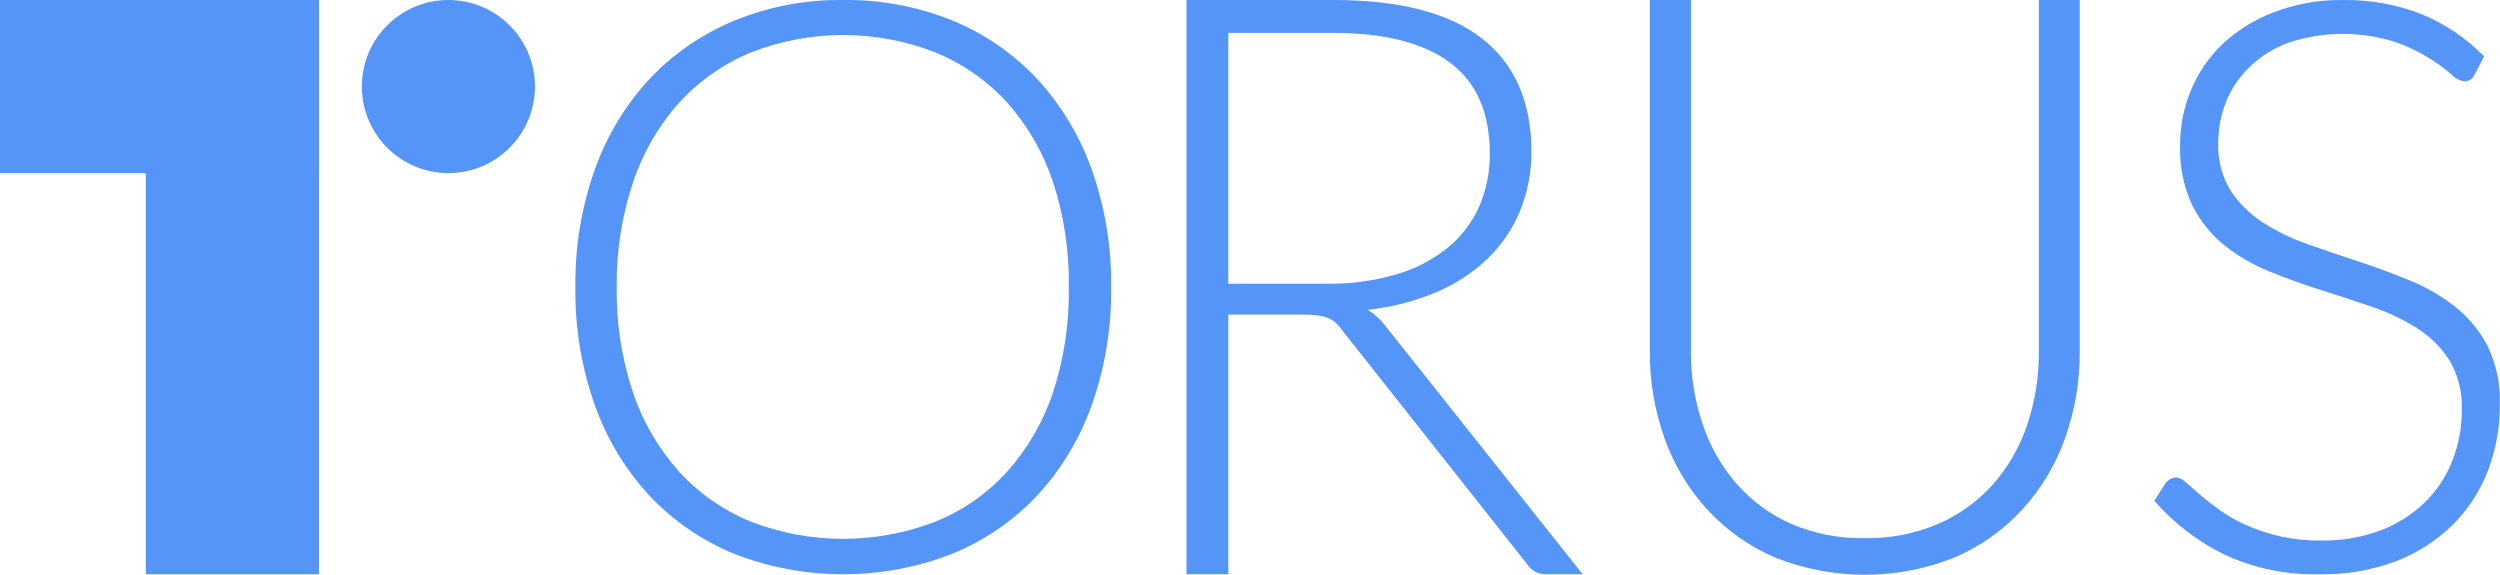
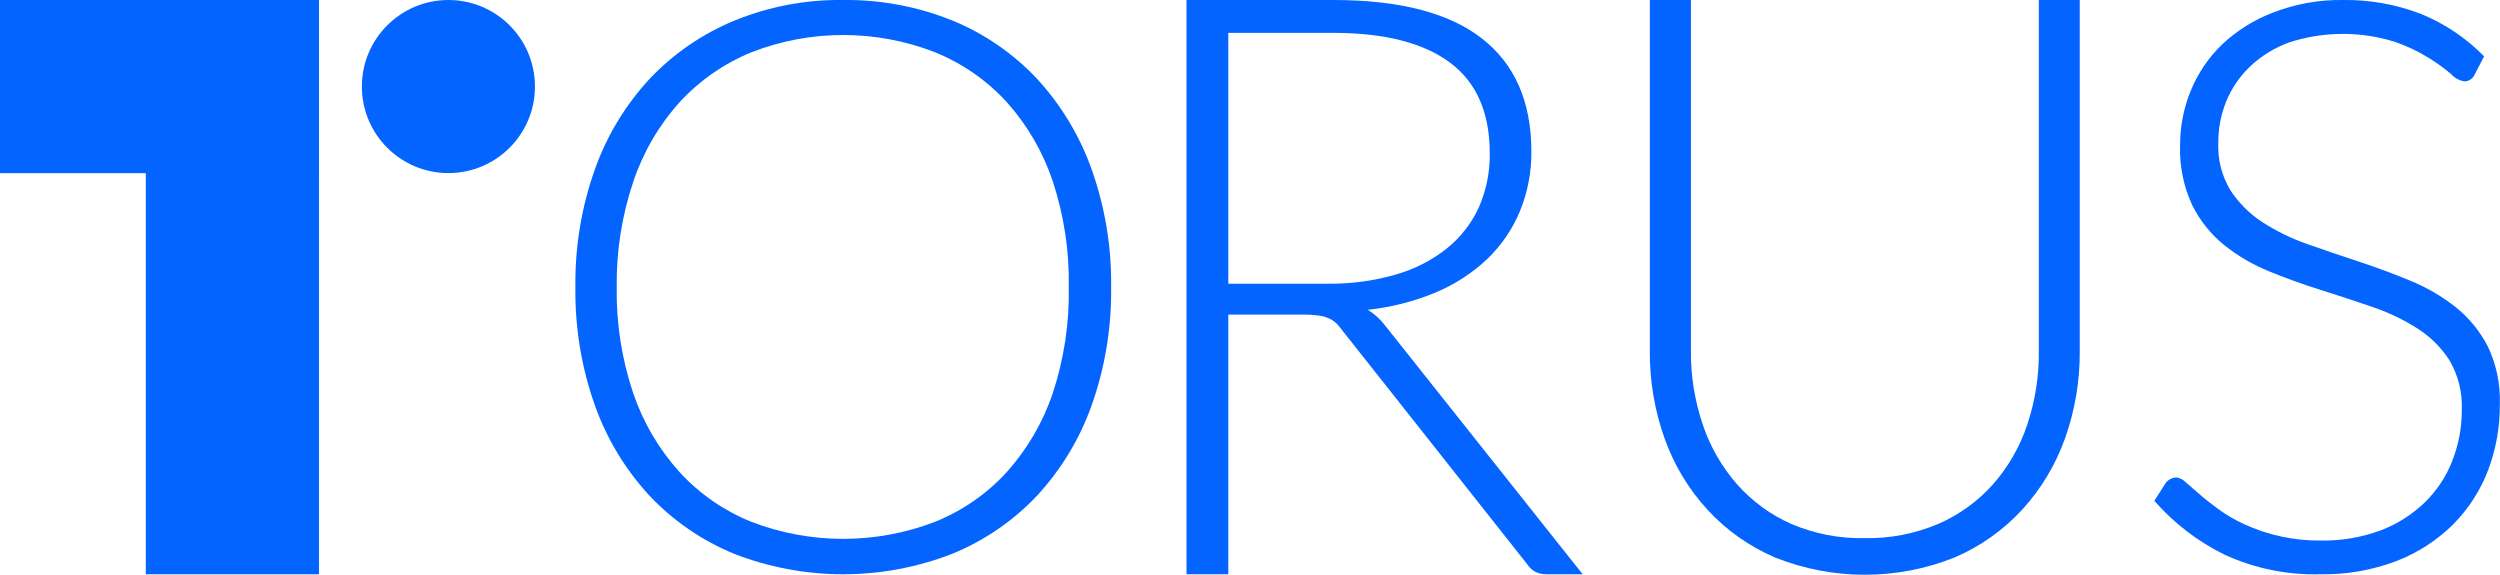
<svg xmlns="http://www.w3.org/2000/svg" viewBox="0 0 313.44 72">
  <defs>
-     <style>.a{fill:#5495F7;}</style>
+     <style>.a{fill:#0364FF;}</style>
  </defs>
  <path class="a" d="M139.31,36a42.64,42.64,0,0,1-2.44,14.81A33,33,0,0,1,130,62.17a30.51,30.51,0,0,1-10.63,7.27,37.7,37.7,0,0,1-27.31,0,30.52,30.52,0,0,1-10.61-7.27,33,33,0,0,1-6.87-11.36A42.64,42.64,0,0,1,72.14,36a42.48,42.48,0,0,1,2.44-14.76A33,33,0,0,1,81.45,9.88,30.84,30.84,0,0,1,92.06,2.59,34.83,34.83,0,0,1,105.7,0a35.41,35.41,0,0,1,13.67,2.56A30.32,30.32,0,0,1,130,9.86a33.19,33.19,0,0,1,6.87,11.38A42.48,42.48,0,0,1,139.31,36ZM134,36a40.28,40.28,0,0,0-2-13.25,28.3,28.3,0,0,0-5.78-9.95,24.83,24.83,0,0,0-9-6.25,31.69,31.69,0,0,0-23,0,25.12,25.12,0,0,0-9,6.25,28.39,28.39,0,0,0-5.83,10A40,40,0,0,0,77.32,36a39.88,39.88,0,0,0,2.06,13.27,28.39,28.39,0,0,0,5.83,9.93,24.82,24.82,0,0,0,9,6.23,32.1,32.1,0,0,0,23,0,24.54,24.54,0,0,0,9-6.23A28.3,28.3,0,0,0,132,49.27,40.15,40.15,0,0,0,134,36Z" />
  <path class="a" d="M198.43,72H194a3.32,3.32,0,0,1-1.45-.28,2.87,2.87,0,0,1-1.09-1l-23.1-29.21a7.42,7.42,0,0,0-.84-1,3.24,3.24,0,0,0-1-.63,4.36,4.36,0,0,0-1.27-.33,13,13,0,0,0-1.81-.11H154V72h-5.24V0h18.42q12.41,0,18.6,4.81T192,18.93a19.32,19.32,0,0,1-1.43,7.53,17.66,17.66,0,0,1-4.09,6,21.6,21.6,0,0,1-6.46,4.2,30.73,30.73,0,0,1-8.53,2.18,8.1,8.1,0,0,1,2.19,2Zm-32-36.43a29.38,29.38,0,0,0,8.57-1.15,18.31,18.31,0,0,0,6.41-3.28,14.17,14.17,0,0,0,4-5.14,16.18,16.18,0,0,0,1.37-6.77q0-7.68-5-11.39T167.19,4.12H154V35.57Z" />
  <path class="a" d="M233.8,67.47A22.54,22.54,0,0,0,243,65.69a19.78,19.78,0,0,0,6.86-4.95,21.73,21.73,0,0,0,4.3-7.47A28.21,28.21,0,0,0,255.62,44V0h5.13V44a31.82,31.82,0,0,1-1.86,11,26.28,26.28,0,0,1-5.36,8.9,24.73,24.73,0,0,1-8.49,6,30.32,30.32,0,0,1-22.48,0,24.63,24.63,0,0,1-8.49-6,26.12,26.12,0,0,1-5.36-8.9,31.82,31.82,0,0,1-1.86-11V0H212V43.94a28.21,28.21,0,0,0,1.48,9.28,22,22,0,0,0,4.28,7.47,19.65,19.65,0,0,0,6.83,5A22.22,22.22,0,0,0,233.8,67.47Z" />
  <path class="a" d="M310.26,9.35a1.4,1.4,0,0,1-1.29.85,2.87,2.87,0,0,1-1.67-.92,22.53,22.53,0,0,0-2.76-2,20.93,20.93,0,0,0-4.36-2.06A21.82,21.82,0,0,0,287,5.32a14.11,14.11,0,0,0-4.88,3,12.68,12.68,0,0,0-3,4.38,13.64,13.64,0,0,0-1,5.22,10.66,10.66,0,0,0,1.51,5.92,13.74,13.74,0,0,0,4,4,26.27,26.27,0,0,0,5.65,2.76c2.1.74,4.27,1.48,6.49,2.21s4.39,1.54,6.49,2.41a23.65,23.65,0,0,1,5.65,3.31,15.32,15.32,0,0,1,4,4.9,15.59,15.59,0,0,1,1.51,7.24A22.86,22.86,0,0,1,311.93,59a19.49,19.49,0,0,1-4.41,6.79,20.71,20.71,0,0,1-7.06,4.55A25.68,25.68,0,0,1,290.9,72a27,27,0,0,1-12-2.46,28.26,28.26,0,0,1-8.8-6.75l1.39-2.18a1.75,1.75,0,0,1,1.39-.75,2,2,0,0,1,1.15.6l1.69,1.46c.66.59,1.46,1.22,2.39,1.9a19.23,19.23,0,0,0,3.23,1.89A22.4,22.4,0,0,0,291,67.77a20.53,20.53,0,0,0,7.47-1.27A16.25,16.25,0,0,0,304,63a14.66,14.66,0,0,0,3.45-5.2,17.19,17.19,0,0,0,1.2-6.44,11.39,11.39,0,0,0-1.52-6.15,13.17,13.17,0,0,0-4-4,26.1,26.1,0,0,0-5.64-2.71c-2.11-.73-4.27-1.44-6.5-2.14s-4.38-1.47-6.49-2.34a22.36,22.36,0,0,1-5.65-3.3,15.14,15.14,0,0,1-4-5,16.57,16.57,0,0,1-1.52-7.54,18,18,0,0,1,1.34-6.82,17.1,17.1,0,0,1,3.93-5.79,19.26,19.26,0,0,1,6.4-4A23.29,23.29,0,0,1,293.69,0a26.33,26.33,0,0,1,9.83,1.74,23.45,23.45,0,0,1,7.93,5.33Z" />
  <rect class="a" width="39.99" height="21.71" />
  <rect class="a" x="18.28" y="0.03" width="21.71" height="71.97" />
  <circle class="a" cx="56.22" cy="10.85" r="10.85" />
</svg>
